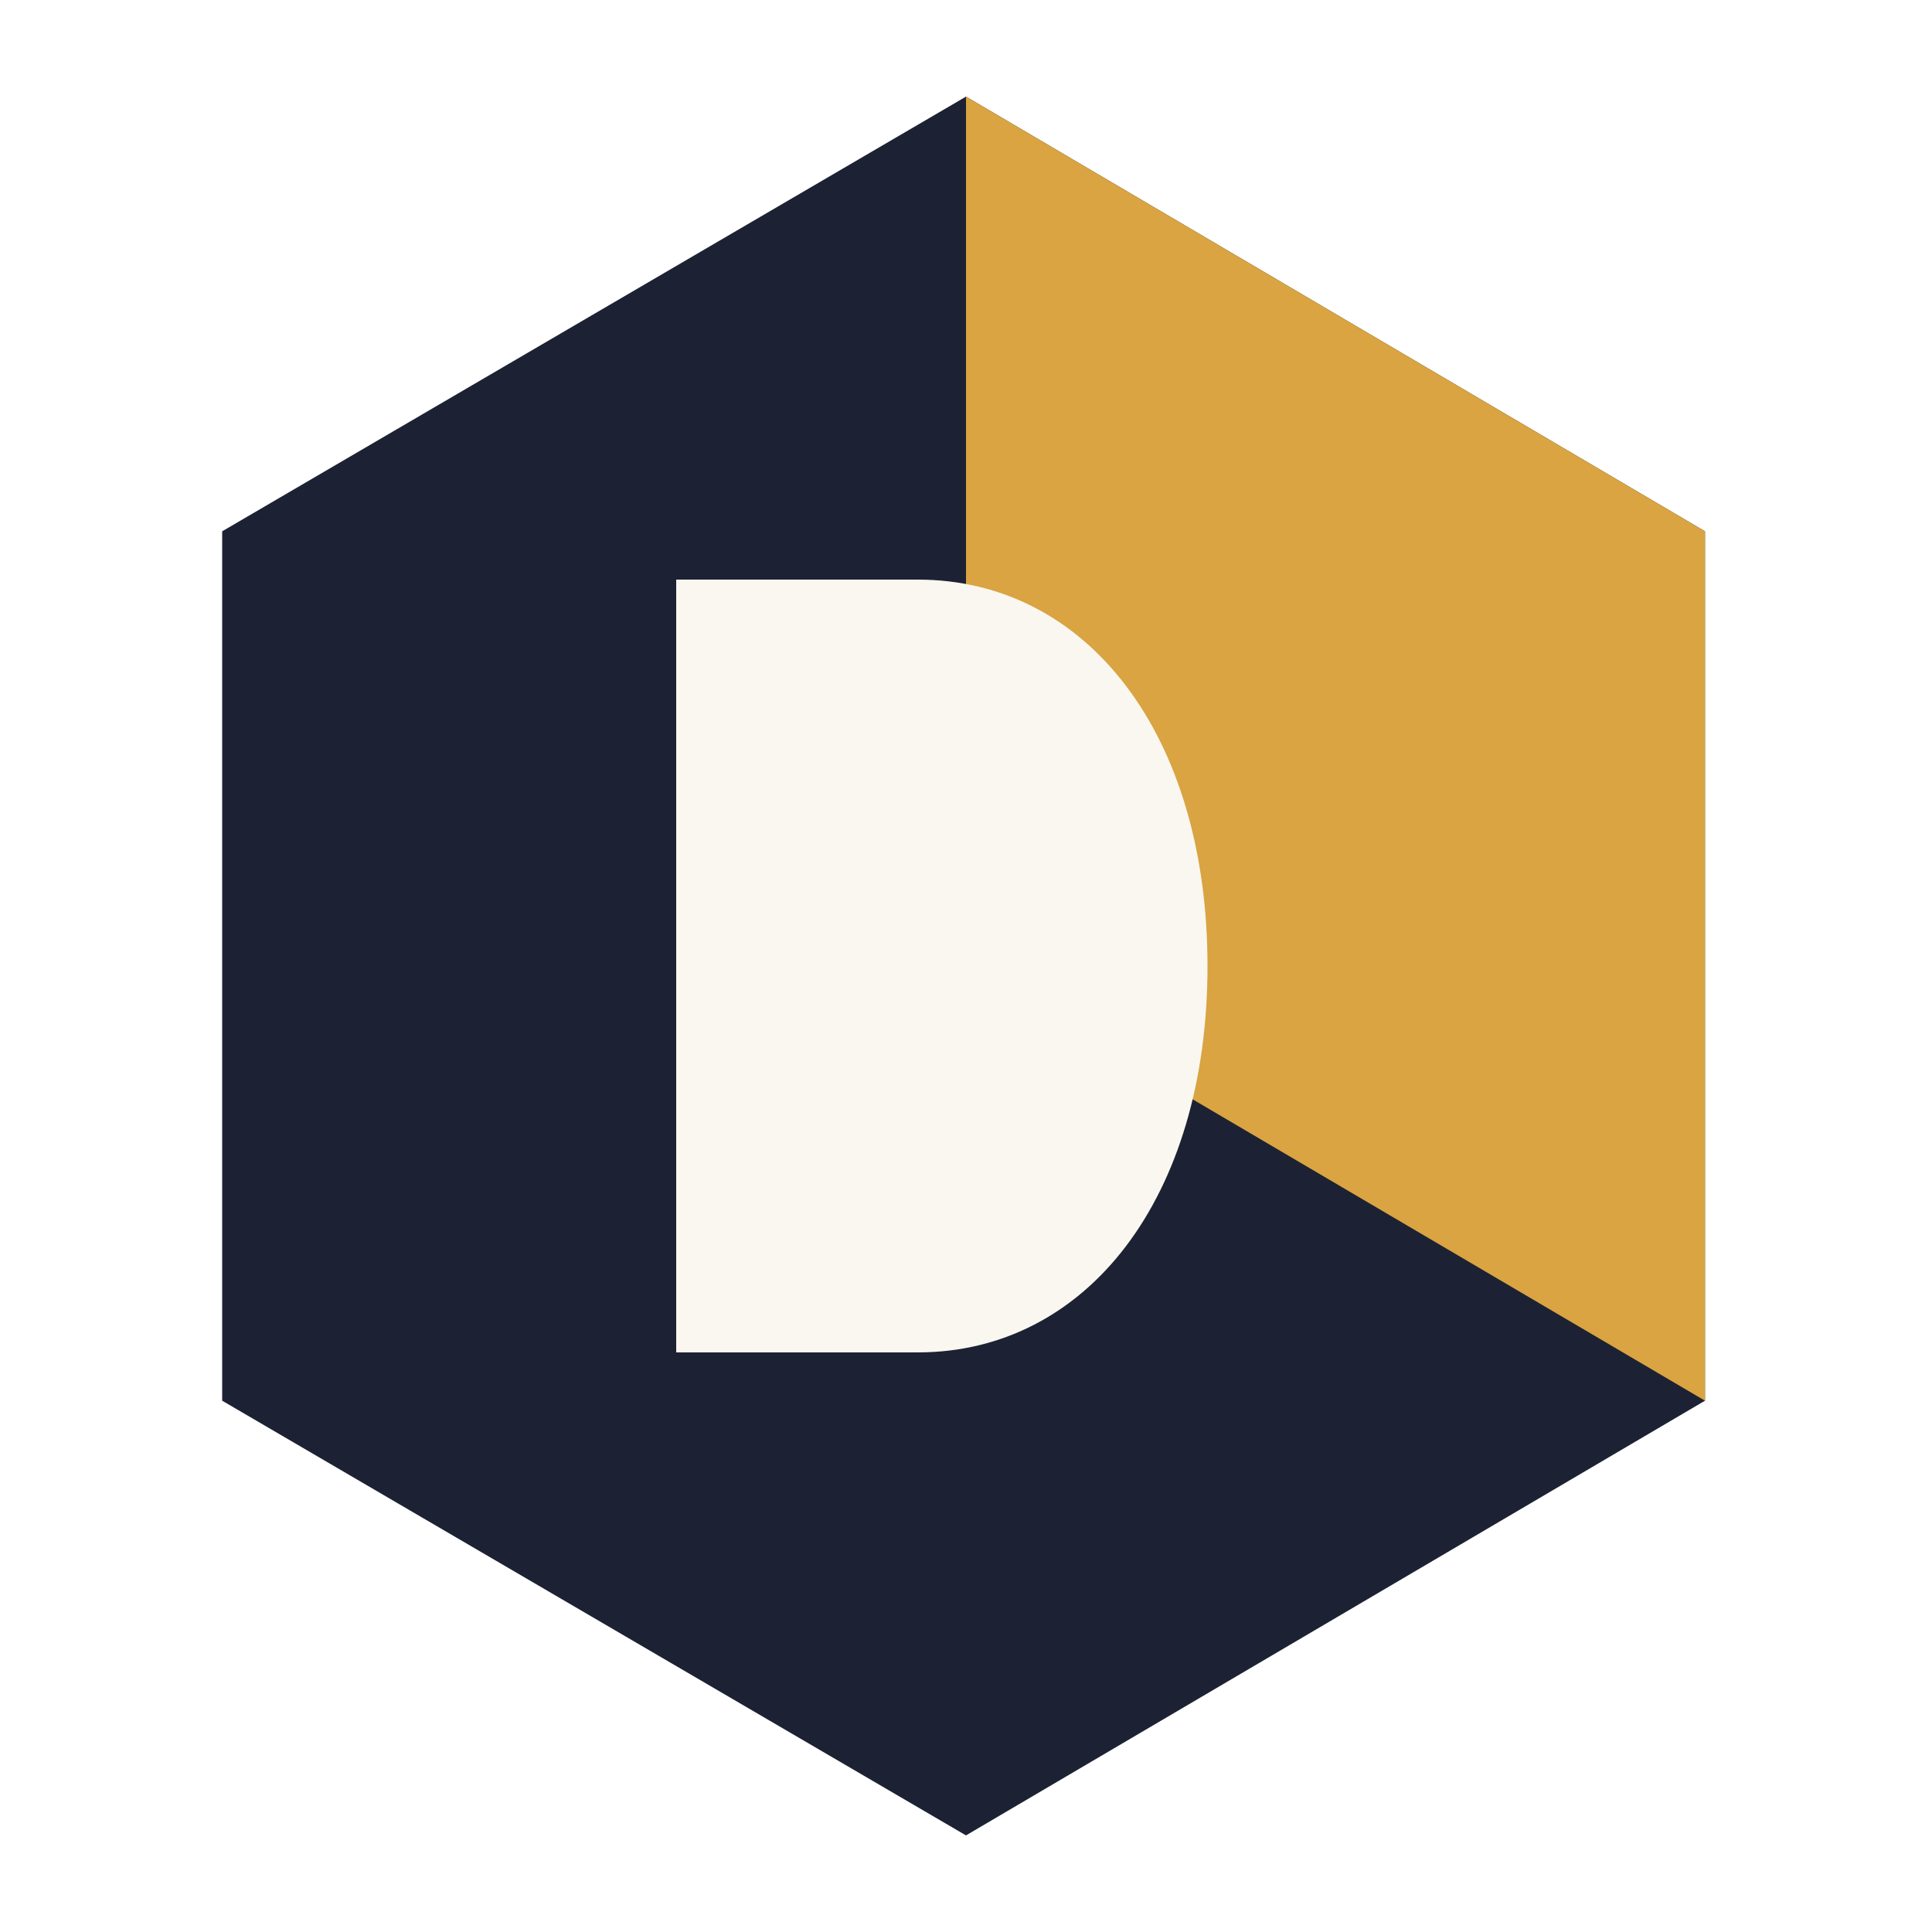
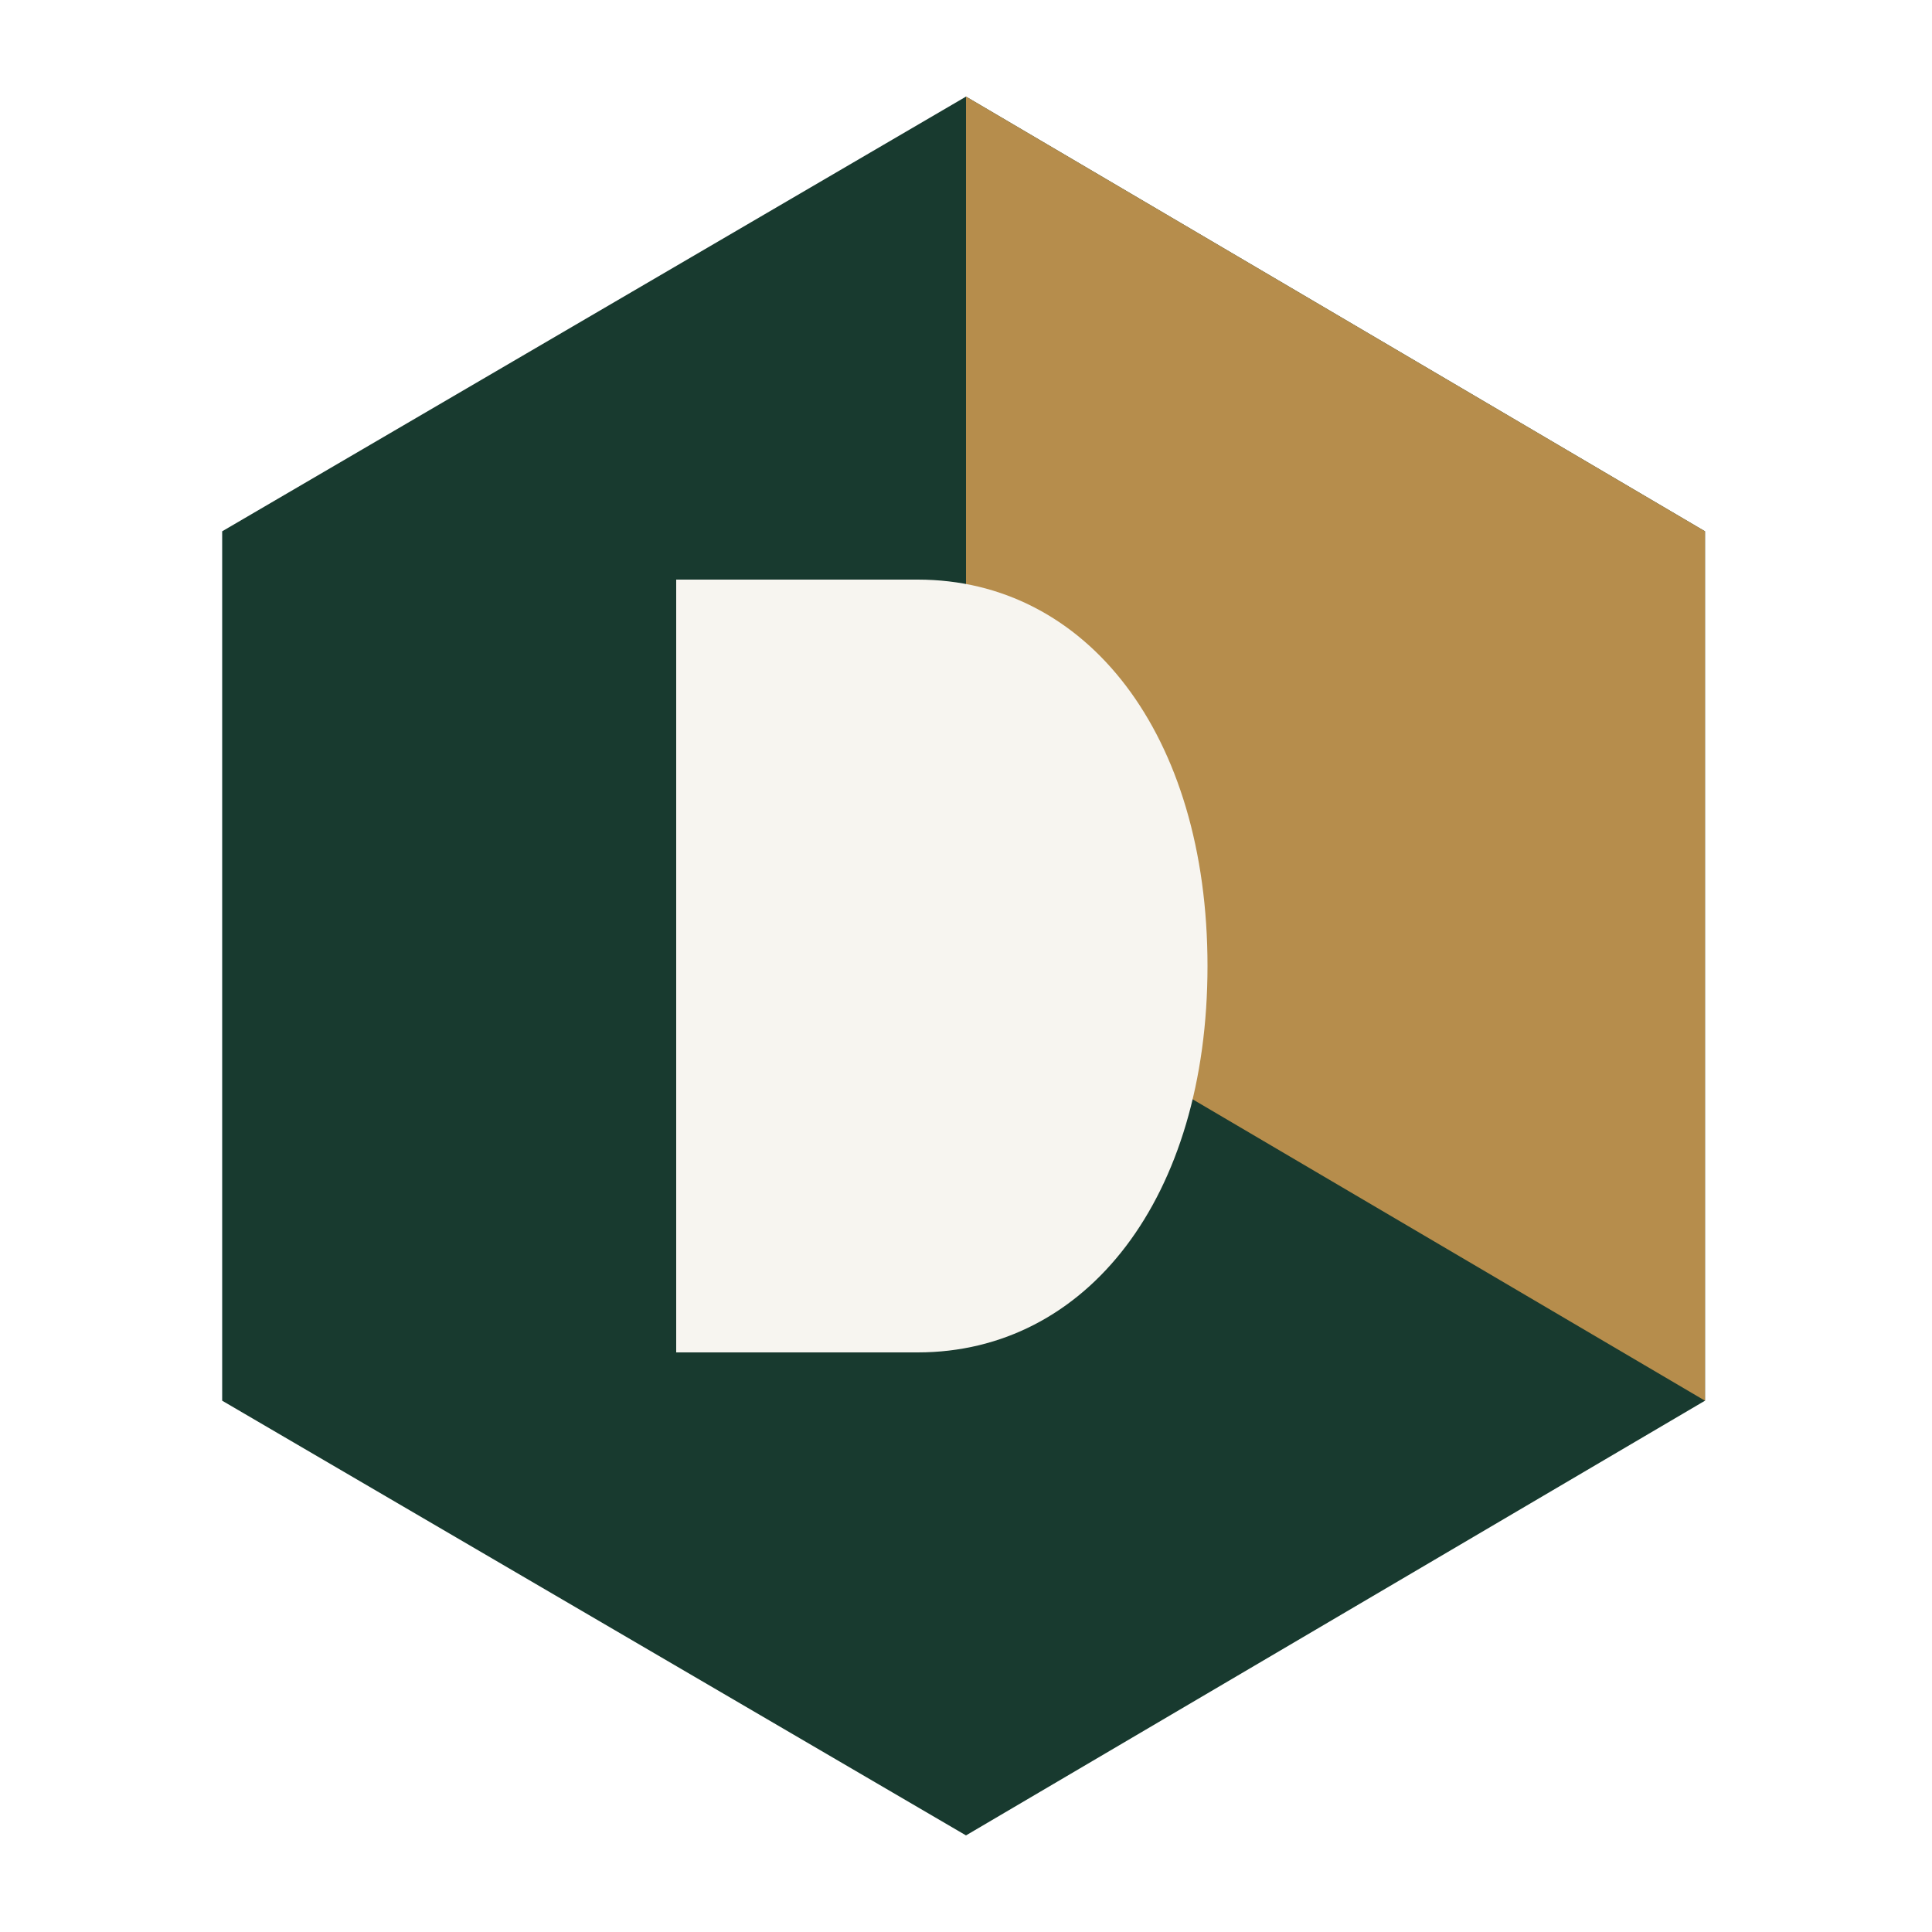
<svg xmlns="http://www.w3.org/2000/svg" viewBox="0 0 40 40">
-   <path d="M20 2 L35.3 11 V29 L20 38 L4.6 29 V11 Z" fill="#1C2233" />
-   <path d="M20 2 L35.3 11 V29 L20 20 Z" fill="#D9A441" />
-   <path d="M14 12 H19C22.5 12 25 15.2 25 20C25 24.8 22.5 28 19 28H14V12Z" fill="#FAF7F1" />
+   <path d="M20 2 L35.3 11 V29 L20 38 L4.6 29 V11 Z" fill="#183A2F" />
+   <path d="M20 2 L35.3 11 V29 L20 20 Z" fill="#B68D4C" />
+   <path d="M14 12 H19C22.5 12 25 15.2 25 20C25 24.8 22.5 28 19 28H14V12Z" fill="#F7F5F0" />
</svg>
